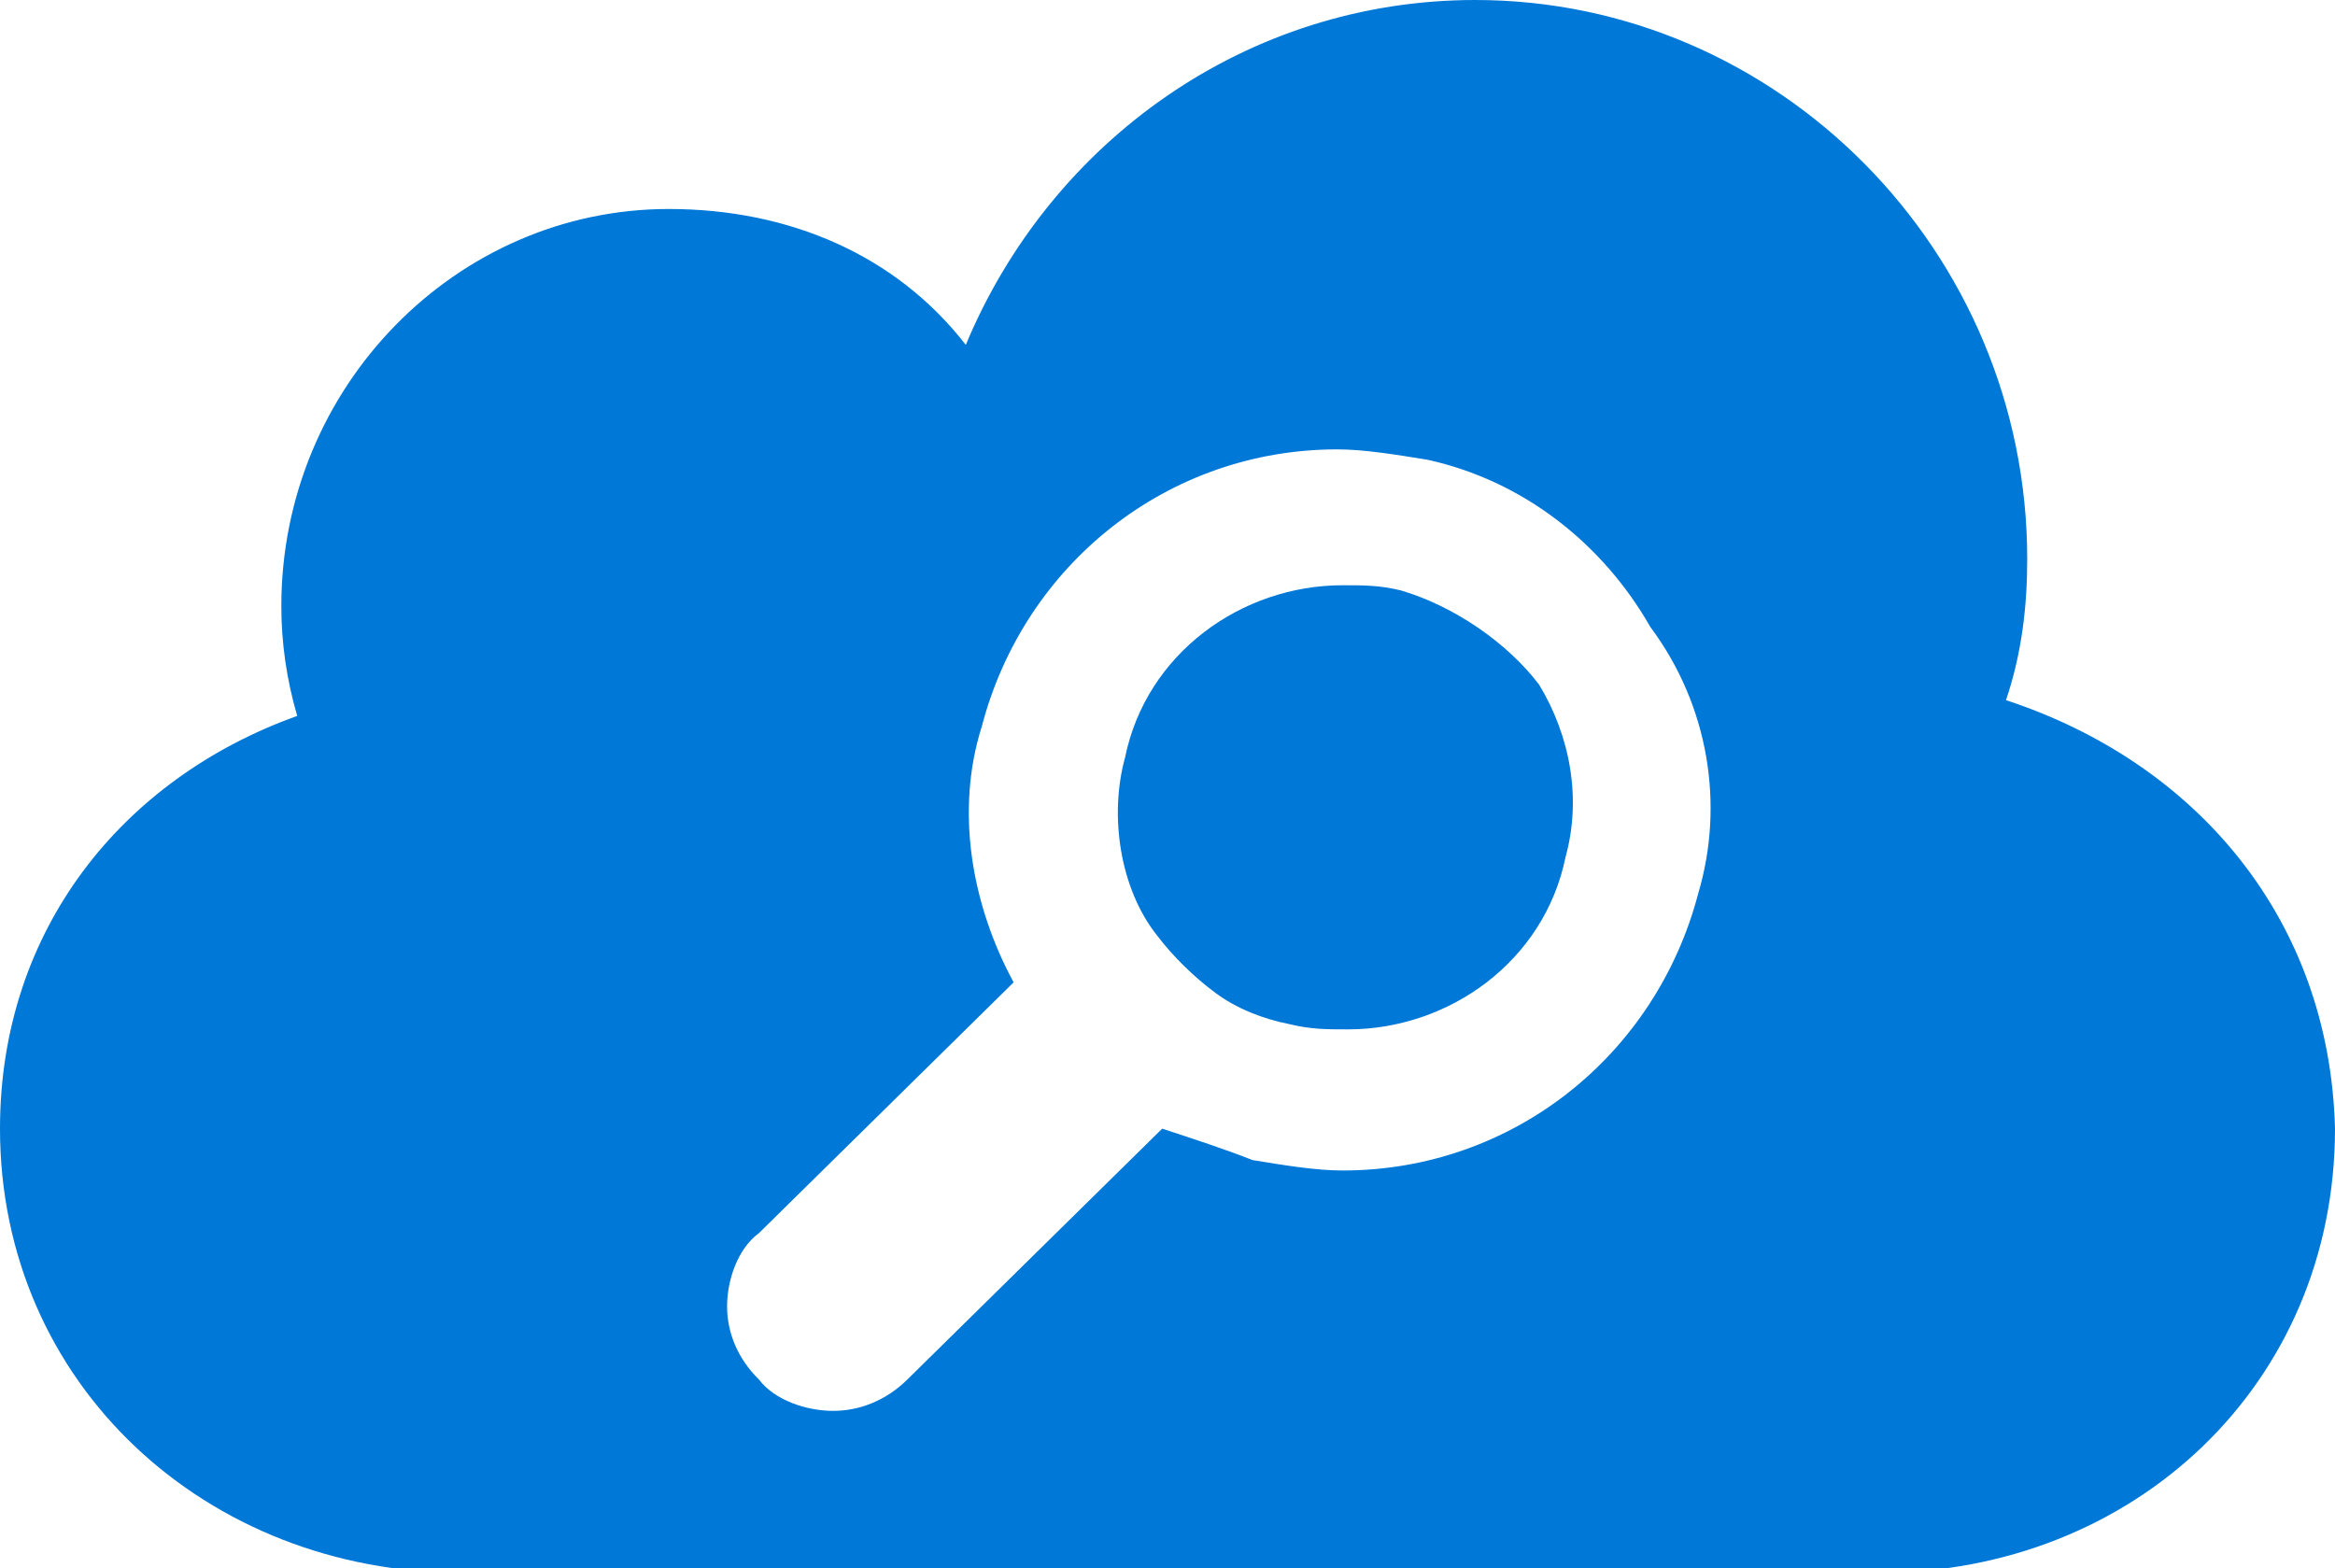
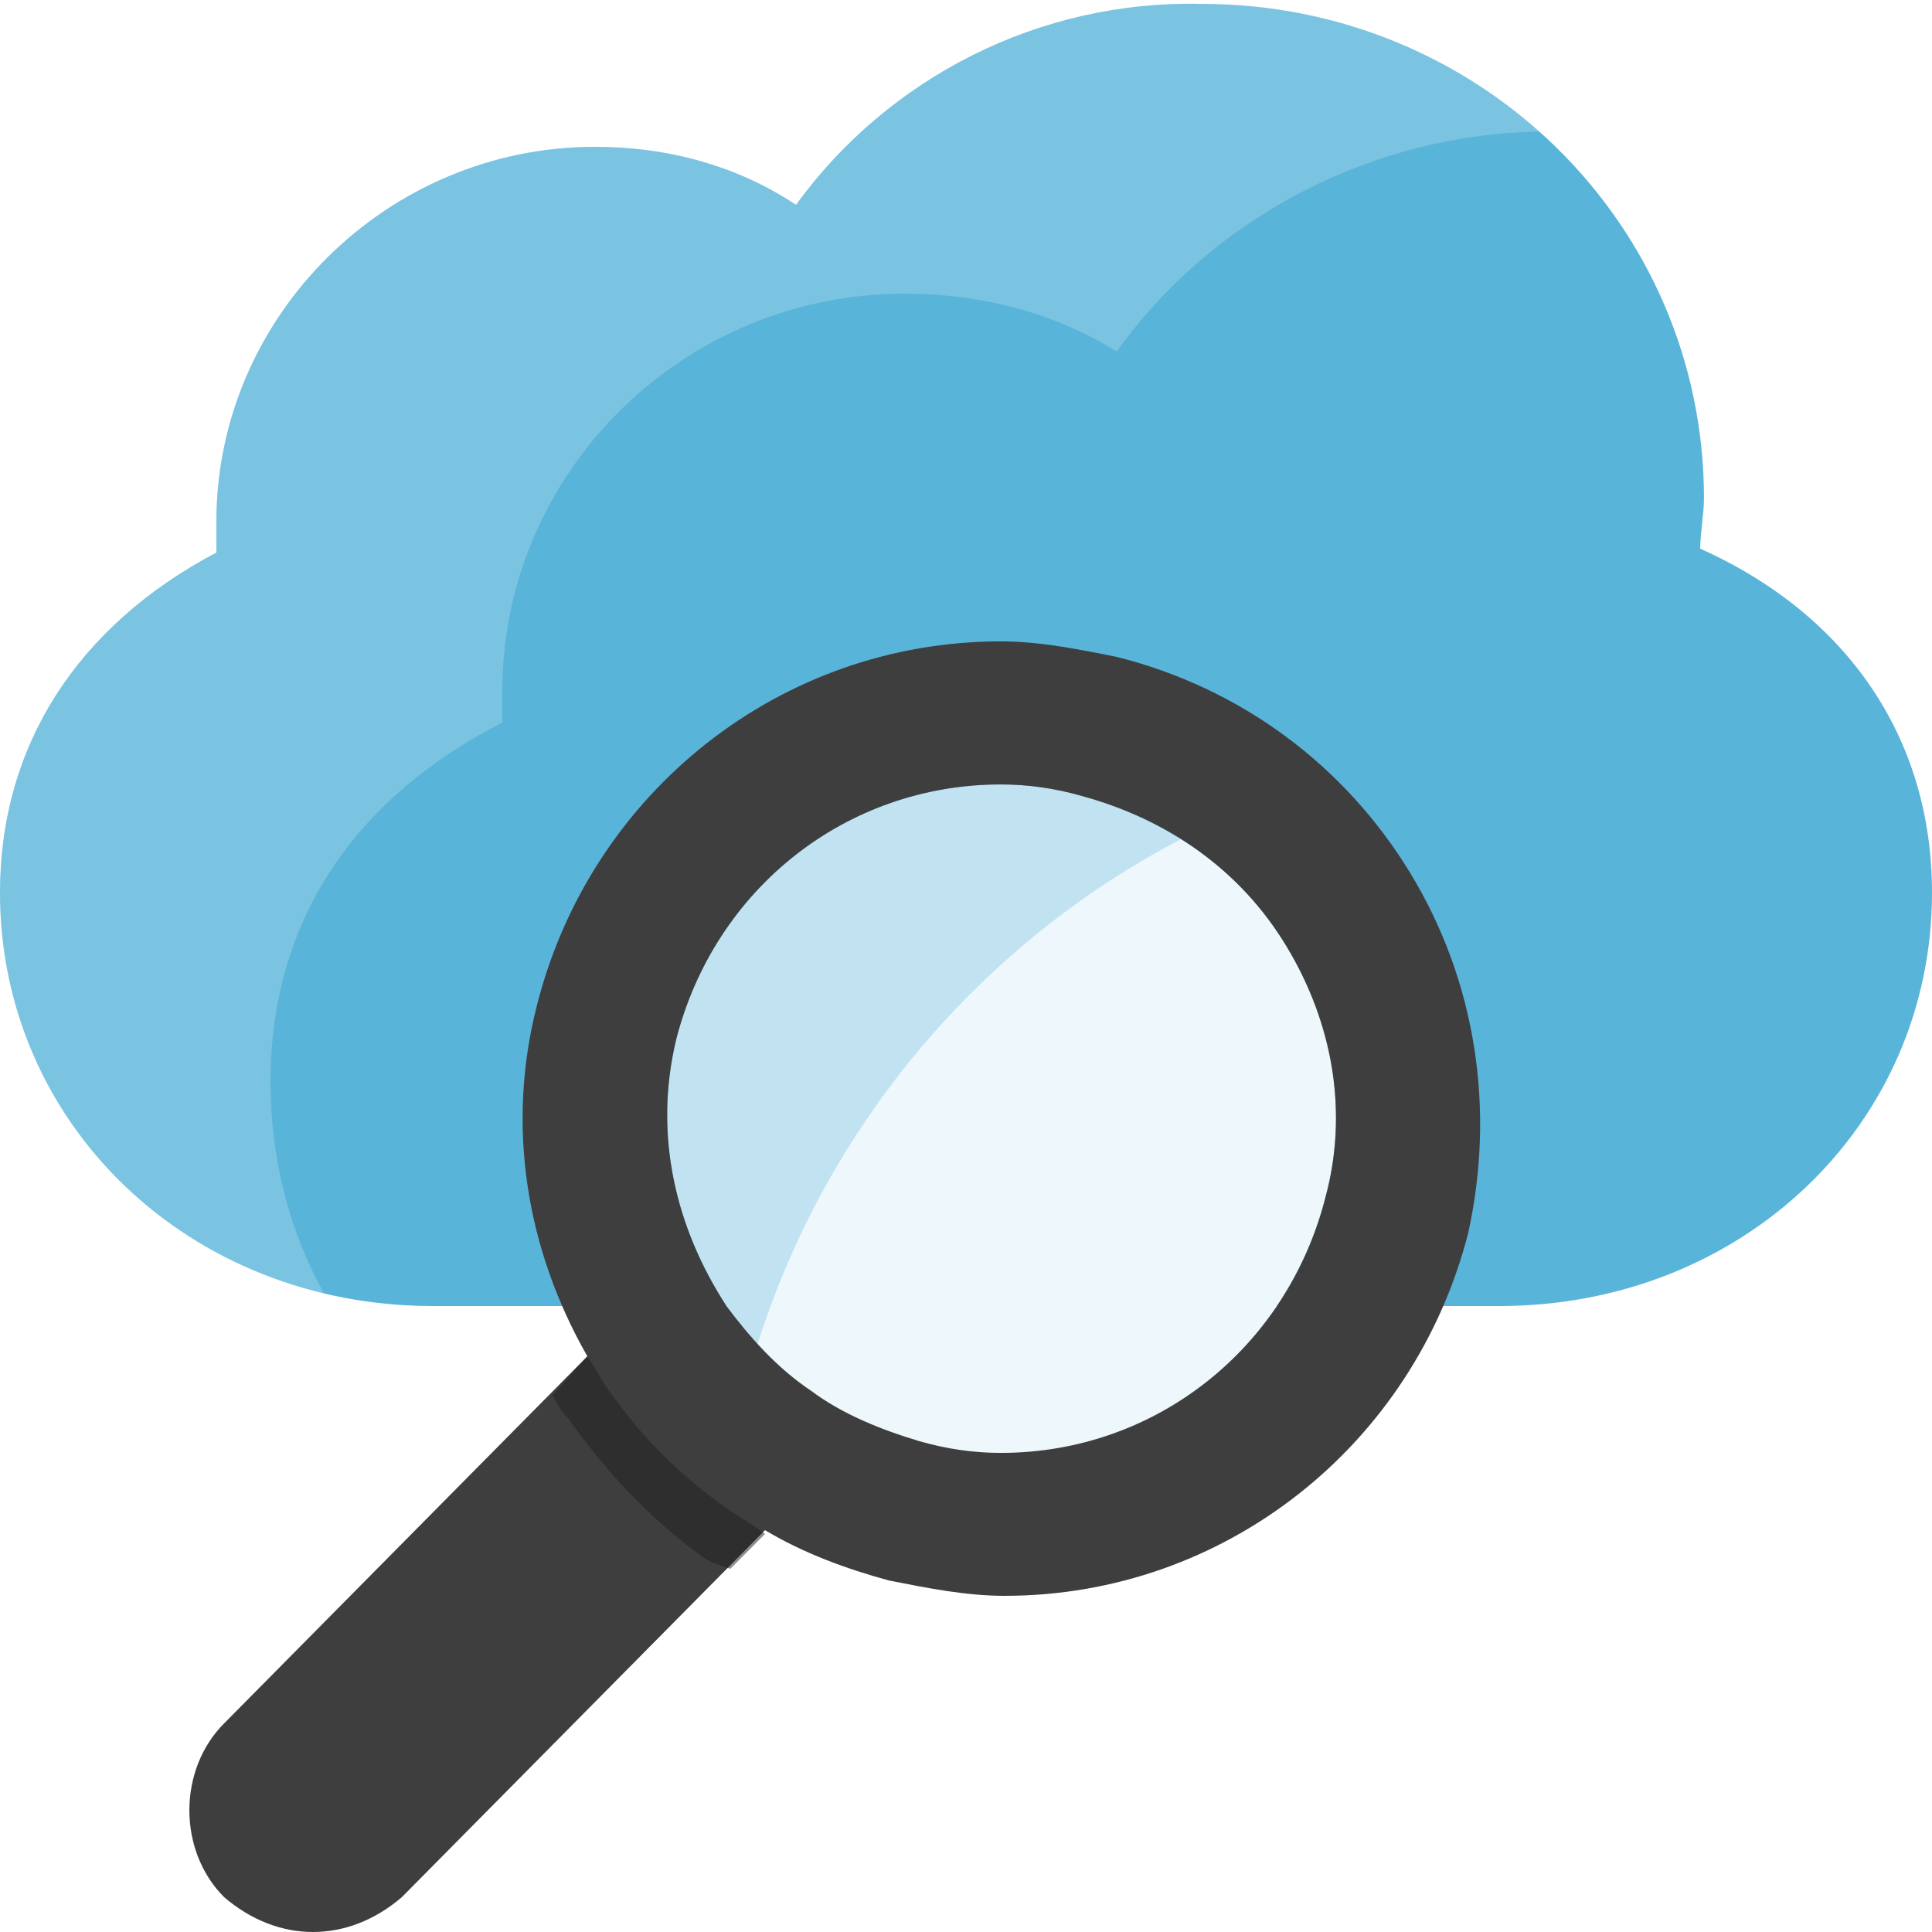
- <svg xmlns="http://www.w3.org/2000/svg" width="70pt" height="47pt" viewBox="0 0 70 47" version="1.1">
+ <svg xmlns="http://www.w3.org/2000/svg" xmlns:xlink="http://www.w3.org/1999/xlink" width="70pt" height="70pt" viewBox="0 0 70 70" version="1.1">
+   <defs>
+     <filter id="alpha" filterUnits="objectBoundingBox" x="0%" y="0%" width="100%" height="100%">
+       <feColorMatrix type="matrix" in="SourceGraphic" values="0 0 0 0 1 0 0 0 0 1 0 0 0 0 1 0 0 0 1 0" />
+     </filter>
+     <mask id="mask0">
+       <g filter="url(#alpha)">
+         <rect x="0" y="0" width="70" height="70" style="fill:rgb(0%,0%,0%);fill-opacity:0.2;stroke:none;" />
+       </g>
+     </mask>
+     <clipPath id="clip1">
+       <rect x="0" y="0" width="70" height="70" />
+     </clipPath>
+     <g id="surface5" clip-path="url(#clip1)">
+       <path style=" stroke:none;fill-rule:nonzero;fill:rgb(100%,100%,100%);fill-opacity:1;" d="M 9.801 39.199 C 9.801 33.461 12.738 28.98 18.199 26.18 L 18.199 25.059 C 18.199 17.078 24.781 10.641 32.762 10.641 C 35.559 10.641 38.219 11.34 40.461 12.738 C 43.961 7.84 49.84 4.762 56.141 4.762 C 52.781 1.82 48.441 0 43.539 0 C 37.66 0 32.199 2.801 28.84 7.422 C 26.738 6.02 24.219 5.32 21.559 5.32 C 14 5.32 7.84 11.48 7.84 18.898 L 7.84 20.02 C 2.801 22.68 0 27.02 0 32.34 C 0 39.48 4.898 45.359 11.762 46.898 C 10.5 44.66 9.801 42 9.801 39.199 Z M 9.801 39.199 " />
+     </g>
+     <mask id="mask1">
+       <g filter="url(#alpha)">
+         <rect x="0" y="0" width="70" height="70" style="fill:rgb(0%,0%,0%);fill-opacity:0.102;stroke:none;" />
+       </g>
+     </mask>
+     <clipPath id="clip2">
+       <rect x="0" y="0" width="70" height="70" />
+     </clipPath>
+     <g id="surface8" clip-path="url(#clip2)">
+       <path style=" stroke:none;fill-rule:nonzero;fill:rgb(34.902%,70.588%,85.098%);fill-opacity:1;" d="M 48.02 43.398 C 46.621 48.859 41.859 52.641 36.262 52.641 C 35.281 52.641 34.301 52.5 33.32 52.219 C 31.922 51.801 30.52 51.238 29.398 50.398 C 28.141 49.559 27.16 48.441 26.32 47.32 C 24.5 44.52 23.66 41.16 24.5 37.66 C 25.898 32.199 30.66 28.422 36.262 28.422 C 37.238 28.422 38.219 28.559 39.199 28.84 C 42.281 29.68 44.941 31.5 46.621 34.301 C 48.301 36.961 48.859 40.32 48.02 43.398 " />
+     </g>
+     <mask id="mask2">
+       <g filter="url(#alpha)">
+         <rect x="0" y="0" width="70" height="70" style="fill:rgb(0%,0%,0%);fill-opacity:0.302;stroke:none;" />
+       </g>
+     </mask>
+     <clipPath id="clip3">
+       <rect x="0" y="0" width="70" height="70" />
+     </clipPath>
+     <g id="surface11" clip-path="url(#clip3)">
+       <path style=" stroke:none;fill-rule:nonzero;fill:rgb(34.902%,70.588%,85.098%);fill-opacity:1;" d="M 42.84 30.379 C 41.719 29.68 40.461 29.121 39.199 28.84 C 38.219 28.559 37.238 28.422 36.262 28.422 C 30.66 28.422 25.898 32.199 24.5 37.66 C 23.66 41.16 24.359 44.66 26.32 47.32 C 26.602 47.738 27.02 48.301 27.441 48.719 C 29.961 40.738 35.559 34.16 42.84 30.379 " />
+     </g>
+     <mask id="mask3">
+       <g filter="url(#alpha)">
+         <rect x="0" y="0" width="70" height="70" style="fill:rgb(0%,0%,0%);fill-opacity:0.502;stroke:none;" />
+       </g>
+     </mask>
+     <clipPath id="clip4">
+       <rect x="0" y="0" width="70" height="70" />
+     </clipPath>
+     <g id="surface14" clip-path="url(#clip4)">
+       <path style=" stroke:none;fill-rule:nonzero;fill:rgb(11.765%,11.765%,11.765%);fill-opacity:1;" d="M 26.461 54.738 C 24.641 53.48 23.238 52.078 21.98 50.262 C 21.699 49.84 21.559 49.559 21.281 49.141 L 20.16 50.398 L 20.02 50.539 C 20.16 50.82 20.301 51.102 20.578 51.379 C 21.98 53.34 23.52 55.02 25.48 56.422 C 25.621 56.559 26.039 56.699 26.461 56.84 L 27.719 55.578 C 27.16 55.16 26.879 55.02 26.461 54.738 Z M 26.461 54.738 " />
+     </g>
+   </defs>
  <g id="surface1">
-     <path style=" stroke:none;fill-rule:evenodd;fill:rgb(0%,47.059%,84.314%);fill-opacity:1;" d="M 60.137 20.992 C 60.613 19.582 60.773 18.172 60.773 16.762 C 60.773 7.52 53.297 0 44.227 0 C 37.387 0 31.5 4.23 28.953 10.34 C 26.887 7.676 23.703 6.266 20.047 6.266 C 13.684 6.266 8.434 11.594 8.434 18.172 C 8.434 19.27 8.59 20.367 8.91 21.465 C 3.66 23.344 0 27.887 0 33.84 C 0 41.516 6.203 47.156 13.84 47.156 L 56.316 47.156 C 63.953 47.156 70 41.516 70 33.84 C 69.84 27.574 65.863 22.875 60.137 20.992 Z M 50.91 26.789 C 49.637 31.648 45.34 35.094 40.25 35.094 C 39.453 35.094 38.5 34.938 37.547 34.781 C 36.75 34.465 35.797 34.152 34.84 33.84 L 27.203 41.359 C 26.566 41.988 25.773 42.301 24.977 42.301 C 24.184 42.301 23.227 41.988 22.75 41.359 C 22.113 40.734 21.797 39.949 21.797 39.168 C 21.797 38.383 22.113 37.441 22.75 36.973 L 30.387 29.453 C 29.113 27.102 28.637 24.285 29.434 21.777 C 30.703 16.922 35 13.473 40.09 13.473 C 40.887 13.473 41.84 13.629 42.797 13.785 C 45.66 14.414 48.047 16.293 49.477 18.801 C 51.227 21.148 51.703 24.125 50.91 26.789 Z M 50.91 26.789 " />
-     <path style=" stroke:none;fill-rule:evenodd;fill:rgb(0%,47.059%,84.314%);fill-opacity:1;" d="M 42 17.703 C 41.363 17.547 40.887 17.547 40.25 17.547 C 37.227 17.547 34.363 19.582 33.727 22.715 C 33.25 24.441 33.566 26.633 34.684 28.043 C 35.16 28.672 35.797 29.297 36.434 29.766 C 37.066 30.238 37.863 30.551 38.66 30.707 C 39.297 30.863 39.773 30.863 40.41 30.863 C 43.434 30.863 46.297 28.828 46.934 25.691 C 47.41 23.969 47.09 22.09 46.137 20.523 C 45.184 19.27 43.59 18.172 42 17.703 Z M 42 17.703 " />
+     <path style=" stroke:none;fill-rule:nonzero;fill:rgb(34.902%,70.588%,85.098%);fill-opacity:1;" d="M 61.602 19.879 C 61.602 19.32 61.738 18.621 61.738 18.059 C 61.738 8.121 53.621 0.141 43.539 0.141 C 37.66 0 32.199 2.801 28.84 7.422 C 26.738 6.02 24.219 5.32 21.559 5.32 C 14 5.32 7.84 11.48 7.84 18.898 L 7.84 20.02 C 2.801 22.68 0 27.02 0 32.34 C 0 40.738 6.859 47.32 15.68 47.32 L 54.32 47.32 C 63.141 47.32 70 40.738 70 32.34 C 70 26.738 66.922 22.262 61.602 19.879 Z M 61.602 19.879 " />
+     <use xlink:href="#surface5" mask="url(#mask0)" />
+     <path style=" stroke:none;fill-rule:nonzero;fill:rgb(100%,100%,100%);fill-opacity:1;" d="M 48.02 43.398 C 46.621 48.859 41.859 52.641 36.262 52.641 C 35.281 52.641 34.301 52.5 33.32 52.219 C 31.922 51.801 30.52 51.238 29.398 50.398 C 28.141 49.559 27.16 48.441 26.32 47.32 C 24.5 44.52 23.66 41.16 24.5 37.66 C 25.898 32.199 30.66 28.422 36.262 28.422 C 37.238 28.422 38.219 28.559 39.199 28.84 C 42.281 29.68 44.941 31.5 46.621 34.301 C 48.301 36.961 48.859 40.32 48.02 43.398 " />
+     <use xlink:href="#surface8" mask="url(#mask1)" />
+     <use xlink:href="#surface11" mask="url(#mask2)" />
+     <path style=" stroke:none;fill-rule:nonzero;fill:rgb(24.314%,24.314%,24.314%);fill-opacity:1;" d="M 51.102 31.641 C 48.719 27.719 44.941 24.922 40.461 23.801 C 39.059 23.52 37.66 23.238 36.262 23.238 C 28.281 23.238 21.422 28.699 19.461 36.398 C 18.34 40.738 19.039 45.219 21.281 49.141 L 8.121 62.441 C 6.441 64.121 6.441 67.059 8.121 68.738 C 9.102 69.578 10.219 70 11.34 70 C 12.461 70 13.578 69.578 14.559 68.738 L 27.719 55.441 C 29.121 56.281 30.66 56.84 32.199 57.262 C 33.602 57.539 35 57.82 36.398 57.82 C 44.379 57.82 51.238 52.359 53.199 44.66 C 54.18 40.18 53.48 35.559 51.102 31.641 Z M 48.02 43.398 C 46.621 48.859 41.859 52.641 36.262 52.641 C 35.281 52.641 34.301 52.5 33.32 52.219 C 31.922 51.801 30.52 51.238 29.398 50.398 C 28.141 49.559 27.16 48.441 26.32 47.32 C 24.5 44.52 23.66 41.16 24.5 37.66 C 25.898 32.199 30.66 28.422 36.262 28.422 C 37.238 28.422 38.219 28.559 39.199 28.84 C 42.281 29.68 44.941 31.5 46.621 34.301 C 48.301 37.102 48.859 40.32 48.02 43.398 Z M 48.02 43.398 " />
+     <use xlink:href="#surface14" mask="url(#mask3)" />
  </g>
</svg>
